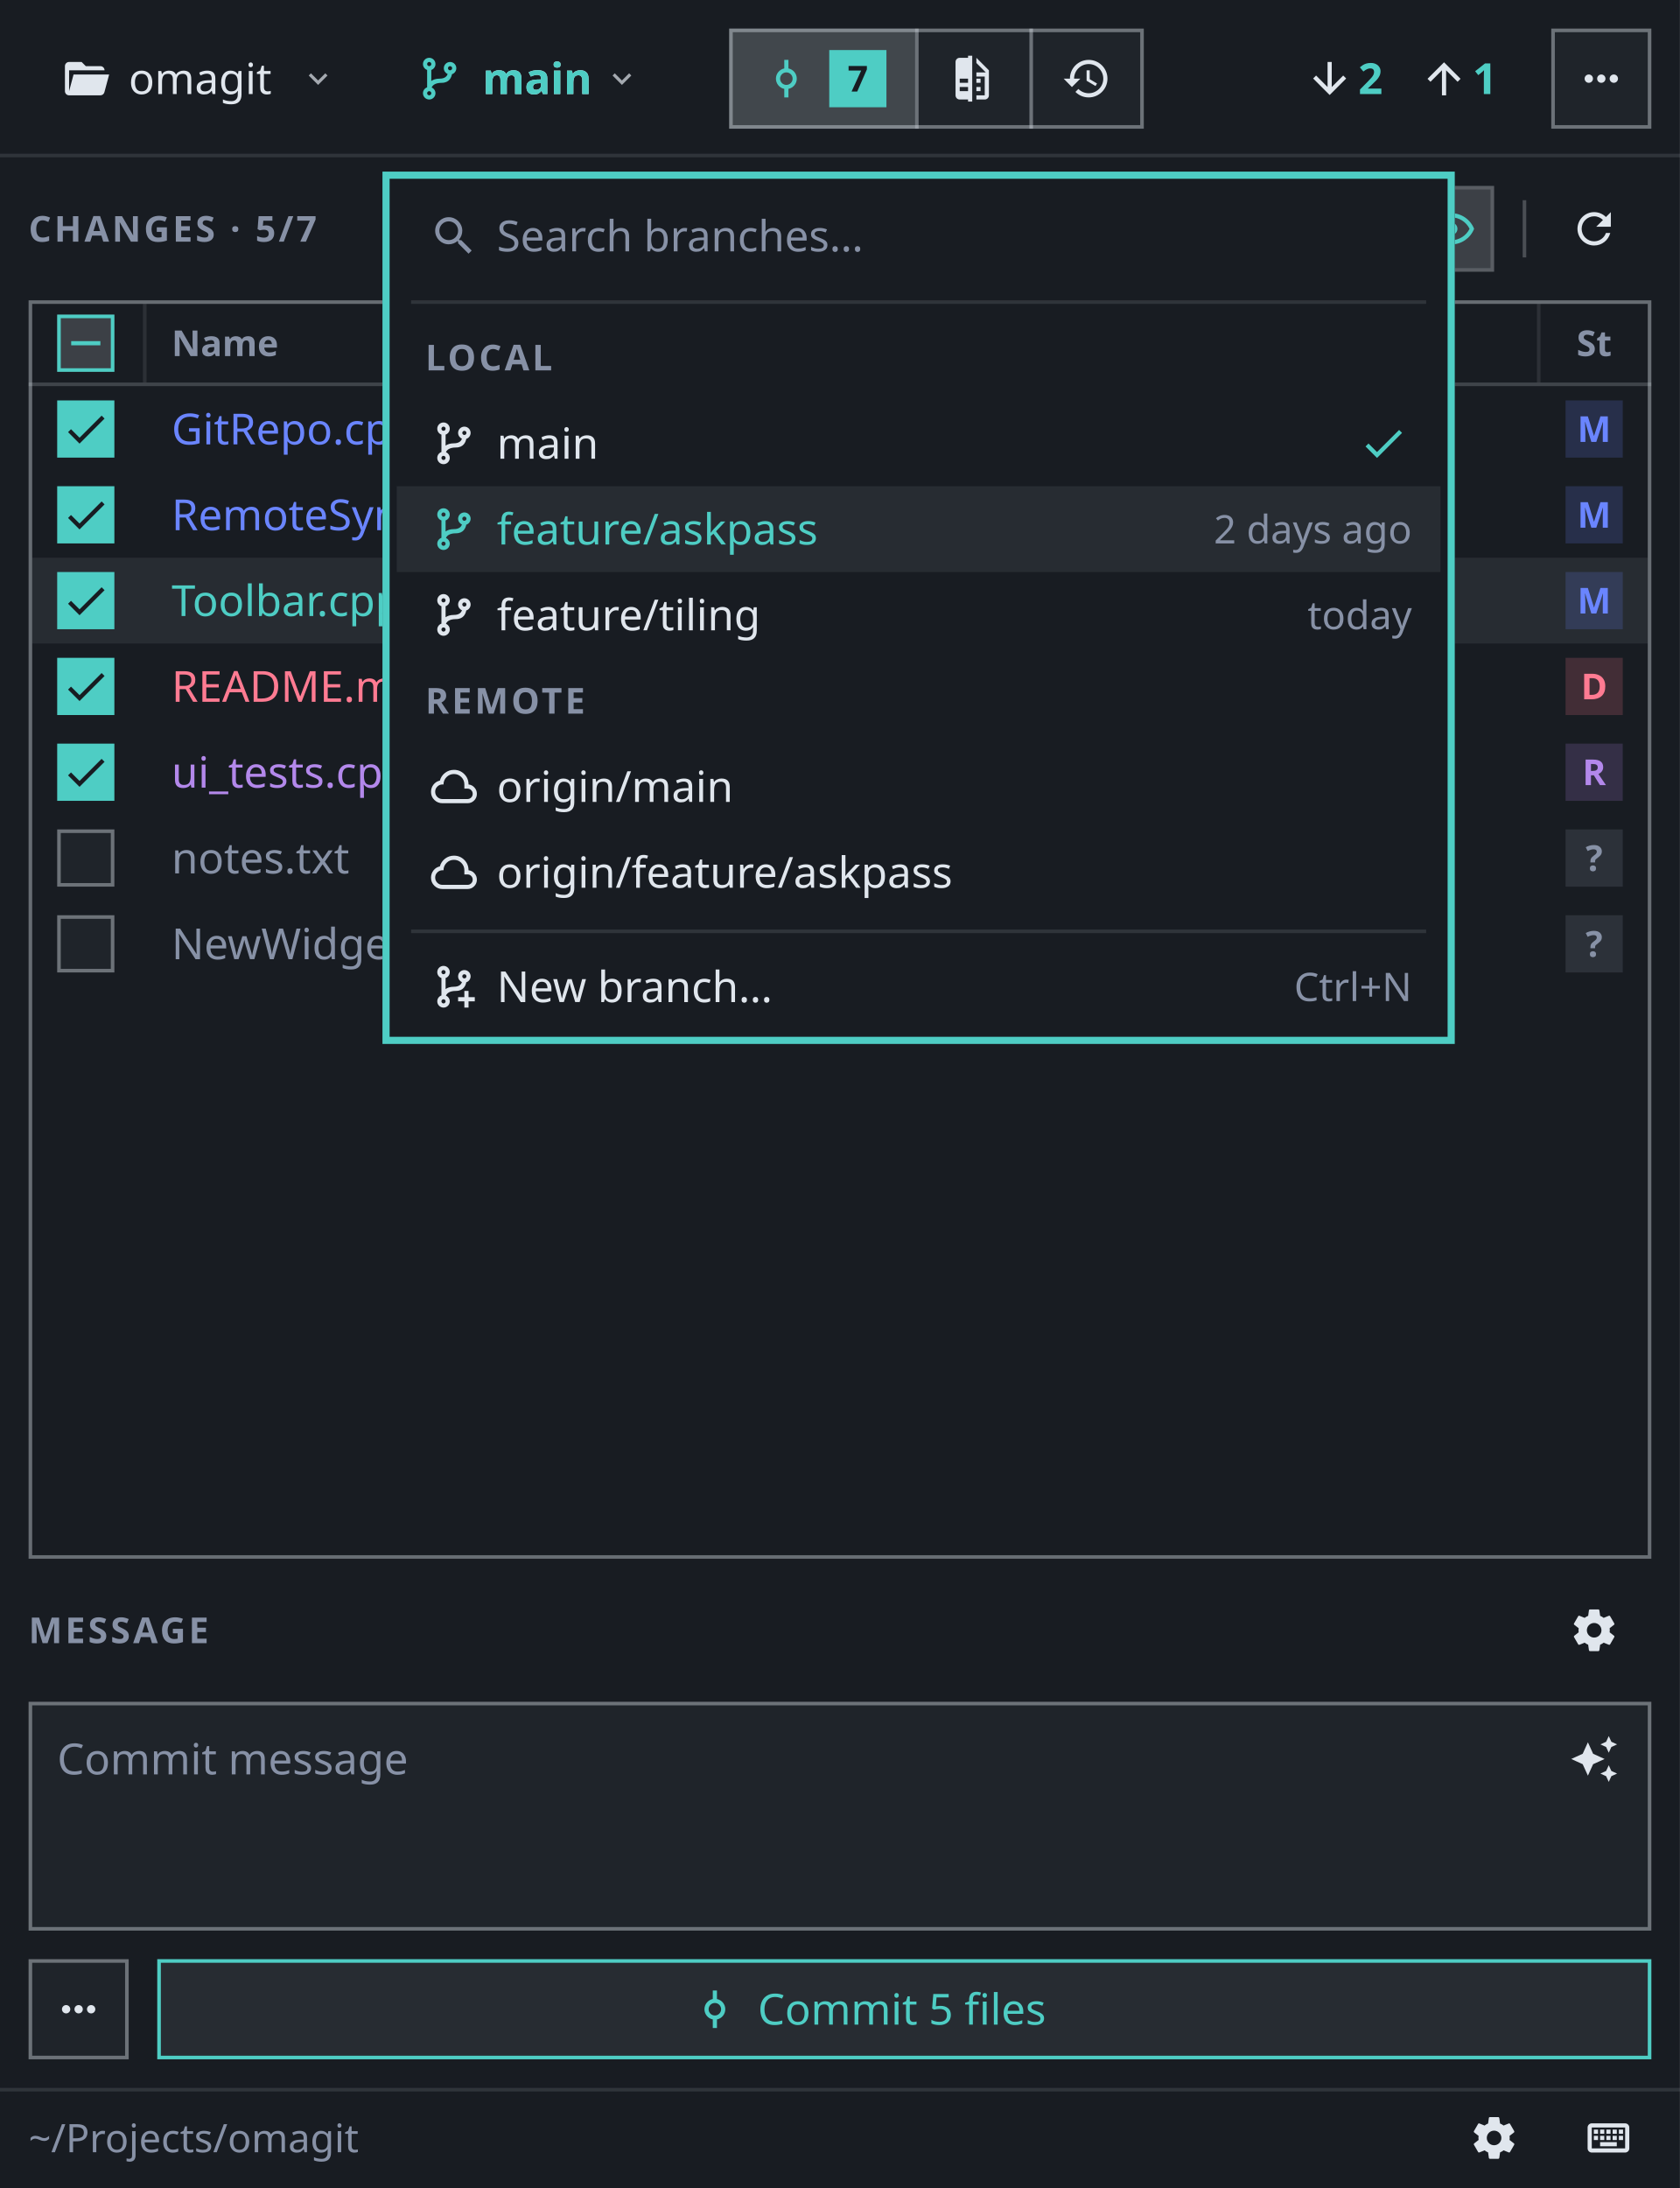
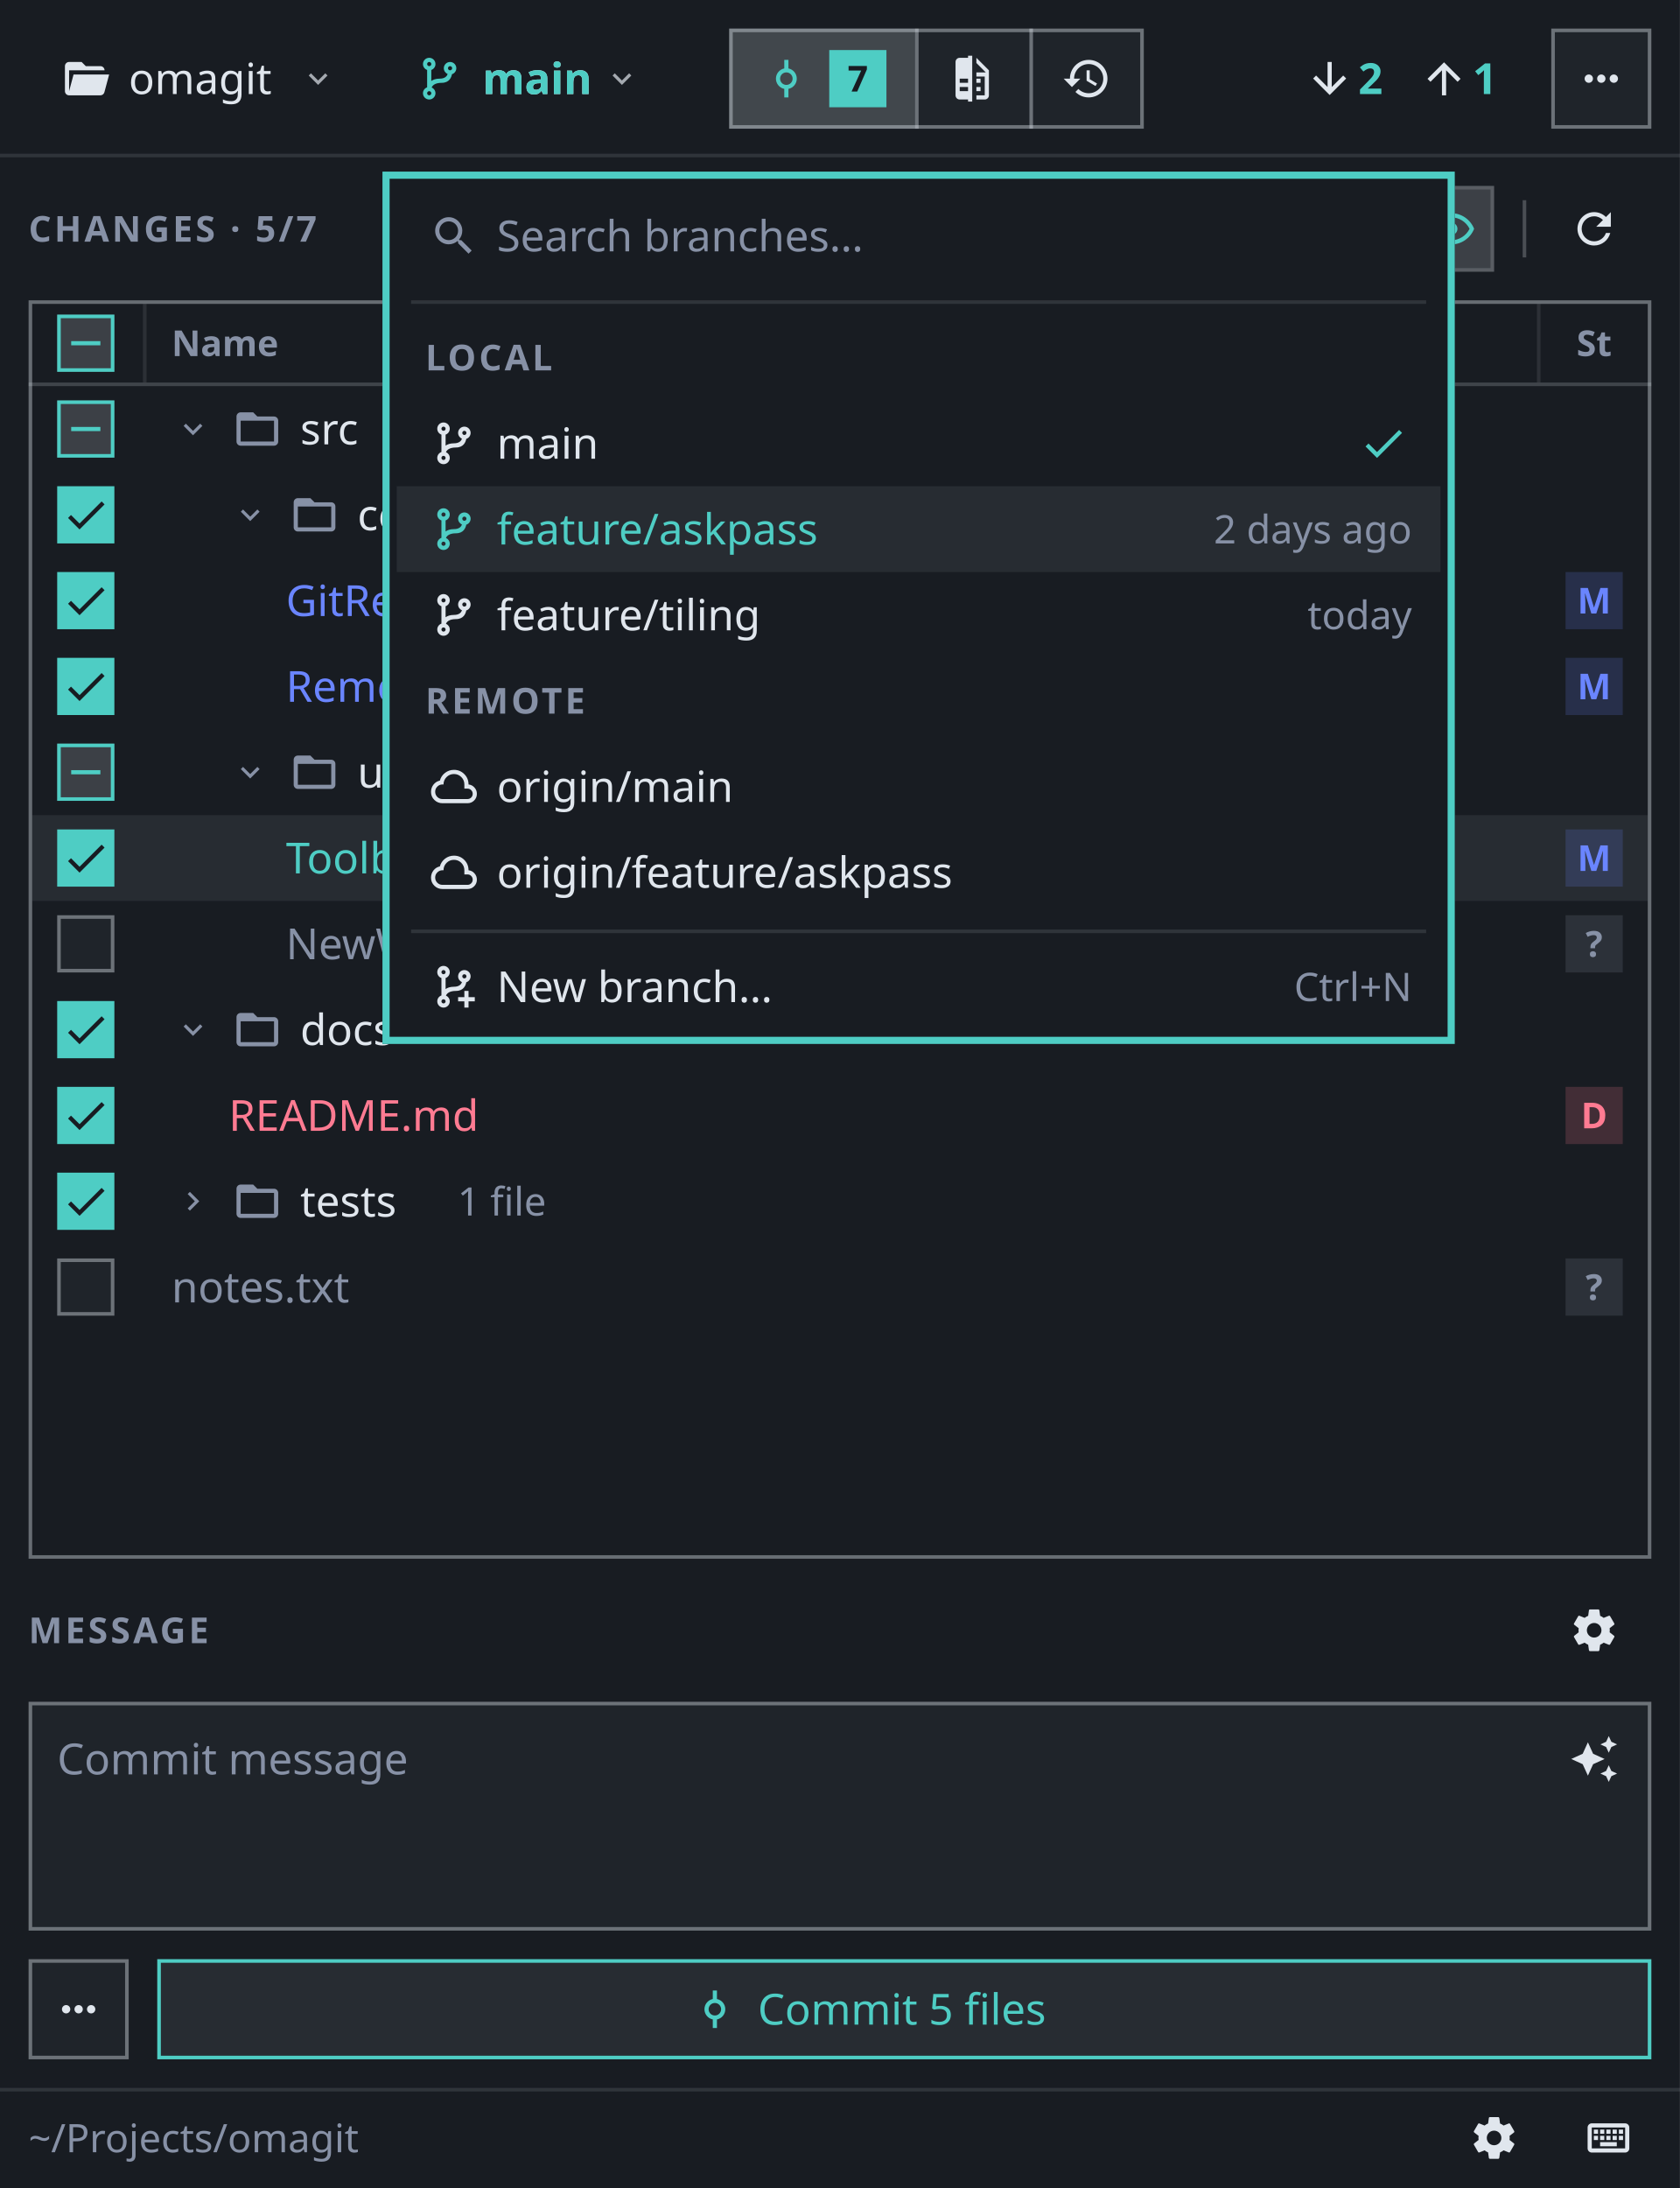
<svg xmlns="http://www.w3.org/2000/svg" id="Eighth · Branch menu" width="470" height="612" viewBox="0 0 470 612">
  <rect x="0" y="0" width="470" height="612" id="window" fill="#181c22" />
  <g id="TopBar">
    <g id="RepoChip">
      <g id="icon/folderOpen" transform="translate(17,15) scale(0.5833)">
        <path d="M19,20H4C2.89,20 2,19.1 2,18V6C2,4.89 2.89,4 4,4H10L12,6H19A2,2 0 0,1 21,8H21L4,8V18L6.14,10H23.21L20.93,18.5C20.7,19.37 19.92,20 19,20Z" fill="#e0e6ed" />
      </g>
      <text x="36" y="26.3" font-family="JetBrains Mono" font-size="12" font-weight="400" fill="#e0e6ed" id="label" xml:space="preserve">omagit</text>
      <g id="icon/chevron" transform="translate(83.75,16.75) scale(0.4375)">
        <path d="M7.41,8.58L12,13.17L16.59,8.58L18,10L12,16L6,10L7.41,8.58Z" fill="#e0e6ed" fill-opacity="0.7" />
      </g>
    </g>
    <g id="BranchChip">
      <g id="icon/branch" transform="translate(116,15) scale(0.5833)">
        <path d="M13,14C9.64,14 8.54,15.35 8.18,16.24C9.25,16.7 10,17.76 10,19A3,3 0 0,1 7,22A3,3 0 0,1 4,19C4,17.69 4.83,16.58 6,16.17V7.83C4.83,7.42 4,6.31 4,5A3,3 0 0,1 7,2A3,3 0 0,1 10,5C10,6.31 9.17,7.42 8,7.83V13.12C8.88,12.47 10.16,12 12,12C14.67,12 15.56,10.66 15.85,9.77C14.77,9.32 14,8.25 14,7A3,3 0 0,1 17,4A3,3 0 0,1 20,7C20,8.34 19.12,9.5 17.91,9.86C17.65,11.29 16.68,14 13,14M7,18A1,1 0 0,0 6,19A1,1 0 0,0 7,20A1,1 0 0,0 8,19A1,1 0 0,0 7,18M7,4A1,1 0 0,0 6,5A1,1 0 0,0 7,6A1,1 0 0,0 8,5A1,1 0 0,0 7,4M17,6A1,1 0 0,0 16,7A1,1 0 0,0 17,8A1,1 0 0,0 18,7A1,1 0 0,0 17,6Z" fill="#4ecdc4" />
      </g>
      <text x="135" y="26.3" font-family="JetBrains Mono" font-size="12" font-weight="700" fill="#e0e6ed" id="label" xml:space="preserve">main</text>
      <g id="icon/chevron" transform="translate(168.75,16.75) scale(0.4375)">
        <path d="M7.41,8.58L12,13.17L16.59,8.58L18,10L12,16L6,10L7.41,8.58Z" fill="#e0e6ed" fill-opacity="0.7" />
      </g>
    </g>
    <g id="BranchChip/label-accent">
      <text x="135" y="26.3" font-family="JetBrains Mono" font-size="12" font-weight="700" fill="#4ecdc4" xml:space="preserve">main</text>
    </g>
    <g id="More">
      <rect x="434" y="8" width="28" height="28" id="fill" fill="#e0e6ed" fill-opacity="0.04" />
      <rect x="434.5" y="8.5" width="27" height="27" id="border" fill="none" stroke="#e0e6ed" stroke-width="1" stroke-opacity="0.4" />
      <g id="icon/dots" transform="translate(441,15) scale(0.5833)">
        <path d="M16,12A2,2 0 0,1 18,10A2,2 0 0,1 20,12A2,2 0 0,1 18,14A2,2 0 0,1 16,12M10,12A2,2 0 0,1 12,10A2,2 0 0,1 14,12A2,2 0 0,1 12,14A2,2 0 0,1 10,12M4,12A2,2 0 0,1 6,10A2,2 0 0,1 8,12A2,2 0 0,1 6,14A2,2 0 0,1 4,12Z" fill="#e0e6ed" />
      </g>
    </g>
    <g id="SyncDropdown">
      <g id="icon/down" transform="translate(365,15) scale(0.5833)">
        <path d="M11,4H13V16L18.5,10.5L19.92,11.92L12,19.84L4.08,11.92L5.5,10.5L11,16V4Z" fill="#e0e6ed" />
      </g>
      <text x="380" y="26.3" font-family="JetBrains Mono" font-size="12" font-weight="700" fill="#4ecdc4" xml:space="preserve">2</text>
      <g id="icon/up" transform="translate(397,15) scale(0.5833)">
        <path d="M13,20H11V8L5.5,13.5L4.08,12.08L12,4.16L19.92,12.08L18.5,13.5L13,8V20Z" fill="#e0e6ed" />
      </g>
      <text x="412" y="26.3" font-family="JetBrains Mono" font-size="12" font-weight="700" fill="#4ecdc4" xml:space="preserve">1</text>
    </g>
    <g id="NavTabs">
      <rect x="204" y="8" width="116" height="28" id="fill" fill="#e0e6ed" fill-opacity="0.04" />
      <g id="Segment/selected commit">
        <rect x="204" y="8" width="52" height="28" fill="#e0e6ed" fill-opacity="0.18" />
        <g id="icon/commit" transform="translate(213,15) scale(0.5833)">
          <path d="M17,12C17,14.42 15.28,16.44 13,16.9V21H11V16.9C8.72,16.44 7,14.42 7,12C7,9.58 8.72,7.56 11,7.1V3H13V7.1C15.28,7.56 17,9.58 17,12M12,9A3,3 0 0,0 9,12A3,3 0 0,0 12,15A3,3 0 0,0 15,12A3,3 0 0,0 12,9Z" fill="#4ecdc4" />
        </g>
        <rect x="232" y="14" width="16" height="16" fill="#4ecdc4" fill-opacity="1" />
        <text x="240" y="25.6" font-family="JetBrains Mono" font-size="10" font-weight="700" fill="#181c22" text-anchor="middle" xml:space="preserve">7</text>
      </g>
      <g id="Segment/normal diff">
        <g id="icon/diff" transform="translate(265,15) scale(0.5833)">
          <path d="M10,18H6V16H10V18M10,14H6V12H10V14M10,1V2H6C4.89,2 4,2.89 4,4V20A2,2 0 0,0 6,22H10V23H12V1H10M20,8V20C20,21.11 19.11,22 18,22H14V20H18V11H14V9H18.5L14,4.5V2L20,8M16,14H14V12H16V14M16,18H14V16H16V18Z" fill="#e0e6ed" />
        </g>
      </g>
      <rect x="256" y="8" width="1" height="28" fill="#e0e6ed" fill-opacity="0.4" />
      <g id="Segment/normal history">
        <g id="icon/history" transform="translate(297,15) scale(0.5833)">
          <path d="M13.5,8H12V13L16.28,15.54L17,14.33L13.5,12.25V8M13,3A9,9 0 0,0 4,12H1L4.96,16.03L9,12H6A7,7 0 0,1 13,5A7,7 0 0,1 20,12A7,7 0 0,1 13,19C11.07,19 9.32,18.21 8.06,16.94L6.64,18.36C8.27,20 10.5,21 13,21A9,9 0 0,0 22,12A9,9 0 0,0 13,3" fill="#e0e6ed" />
        </g>
      </g>
      <rect x="288" y="8" width="1" height="28" fill="#e0e6ed" fill-opacity="0.4" />
      <rect x="204.5" y="8.5" width="115" height="27" id="border" fill="none" stroke="#e0e6ed" stroke-width="1" stroke-opacity="0.4" />
    </g>
    <rect x="0" y="43" width="470" height="1" fill="#e0e6ed" fill-opacity="0.12" />
  </g>
  <g id="Footer">
    <rect x="0" y="584" width="470" height="1" fill="#e0e6ed" fill-opacity="0.12" />
    <text x="8" y="602.0" font-family="JetBrains Mono" font-size="11" font-weight="400" fill="#8791a6" xml:space="preserve">~/Projects/omagit</text>
    <g id="Settings">
      <g id="icon/cog" transform="translate(411,591) scale(0.5833)">
        <path d="M12,15.5A3.5,3.5 0 0,1 8.5,12A3.5,3.5 0 0,1 12,8.5A3.5,3.5 0 0,1 15.5,12A3.5,3.5 0 0,1 12,15.5M19.43,12.97C19.47,12.65 19.5,12.33 19.5,12C19.5,11.67 19.47,11.34 19.43,11L21.54,9.37C21.73,9.22 21.78,8.95 21.66,8.73L19.66,5.27C19.54,5.05 19.27,4.96 19.05,5.05L16.56,6.05C16.04,5.66 15.5,5.32 14.87,5.07L14.5,2.42C14.46,2.18 14.25,2 14,2H10C9.75,2 9.54,2.18 9.5,2.42L9.13,5.07C8.5,5.32 7.96,5.66 7.44,6.05L4.95,5.05C4.73,4.96 4.46,5.05 4.34,5.27L2.34,8.73C2.21,8.95 2.27,9.22 2.46,9.37L4.57,11C4.53,11.34 4.5,11.67 4.5,12C4.5,12.33 4.53,12.65 4.57,12.97L2.46,14.63C2.27,14.78 2.21,15.05 2.34,15.27L4.34,18.73C4.46,18.95 4.73,19.03 4.95,18.95L7.44,17.94C7.96,18.34 8.5,18.68 9.13,18.93L9.5,21.58C9.54,21.82 9.75,22 10,22H14C14.25,22 14.46,21.82 14.5,21.58L14.87,18.93C15.5,18.67 16.04,18.34 16.56,17.94L19.05,18.95C19.27,19.03 19.54,18.95 19.66,18.73L21.66,15.27C21.78,15.05 21.73,14.78 21.54,14.63L19.43,12.97Z" fill="#e0e6ed" />
      </g>
    </g>
    <g id="Keybindings">
      <g id="icon/keyboard" transform="translate(443,591) scale(0.5833)">
        <path d="M4,5A2,2 0 0,0 2,7V17A2,2 0 0,0 4,19H20A2,2 0 0,0 22,17V7A2,2 0 0,0 20,5H4M4,7H20V17H4V7M5,8V10H7V8H5M8,8V10H10V8H8M11,8V10H13V8H11M14,8V10H16V8H14M17,8V10H19V8H17M5,11V13H7V11H5M8,11V13H10V11H8M11,11V13H13V11H11M14,11V13H16V11H14M17,11V13H19V11H17M8,14V16H16V14H8Z" fill="#e0e6ed" />
      </g>
    </g>
  </g>
  <g id="CommitPage">
    <text x="8" y="67.6" font-family="JetBrains Mono" font-size="10" font-weight="700" fill="#8791a6" id="Section/Changes" letter-spacing="0.8" xml:space="preserve">CHANGES · 5/7</text>
    <g id="Refresh">
      <g id="icon/refresh" transform="translate(439,57) scale(0.5833)">
        <path d="M17.65,6.35C16.2,4.9 14.21,4 12,4A8,8 0 0,0 4,12A8,8 0 0,0 12,20C15.73,20 18.84,17.45 19.73,14H17.65C16.83,16.33 14.61,18 12,18A6,6 0 0,1 6,12A6,6 0 0,1 12,6C13.66,6 15.14,6.69 16.22,7.78L13,11H20V4L17.65,6.35Z" fill="#e0e6ed" />
      </g>
    </g>
    <rect x="426" y="56" width="1" height="16" fill="#e0e6ed" fill-opacity="0.25" />
    <g id="ShowUnversioned">
      <rect x="394" y="52" width="24" height="24" id="fill" fill="#e0e6ed" fill-opacity="0.18" />
      <rect x="394.5" y="52.5" width="23" height="23" id="border" fill="none" stroke="#e0e6ed" stroke-width="1" stroke-opacity="0.18" />
      <g id="icon/eye" transform="translate(399,57) scale(0.5833)">
        <path d="M12,9A3,3 0 0,1 15,12A3,3 0 0,1 12,15A3,3 0 0,1 9,12A3,3 0 0,1 12,9M12,4.5C17,4.5 21.27,7.61 23,12C21.27,16.39 17,19.5 12,19.5C7,19.5 2.73,16.39 1,12C2.73,7.61 7,4.5 12,4.5M3.18,12C4.83,15.36 8.24,17.5 12,17.5C15.76,17.5 19.17,15.36 20.82,12C19.17,8.64 15.76,6.5 12,6.5C8.24,6.5 4.83,8.64 3.18,12Z" fill="#4ecdc4" />
      </g>
    </g>
    <rect x="386" y="56" width="1" height="16" fill="#e0e6ed" fill-opacity="0.25" />
-     <g id="FilesView/compact">
+     <g id="FilesView/tree">
      <rect x="298" y="52" width="24" height="24" id="fill" fill="#e0e6ed" fill-opacity="0.18" />
      <rect x="298.5" y="52.5" width="23" height="23" id="border" fill="none" stroke="#e0e6ed" stroke-width="1" stroke-opacity="0.18" />
-       <g id="icon/list" transform="translate(303,57) scale(0.5833)">
-         <path d="M7,5H21V7H7V5M7,13V11H21V13H7M4,4.5A1.5,1.5 0 0,1 5.5,6A1.5,1.5 0 0,1 4,7.5A1.5,1.5 0 0,1 2.5,6A1.5,1.5 0 0,1 4,4.5M4,10.5A1.5,1.5 0 0,1 5.5,12A1.5,1.5 0 0,1 4,13.5A1.5,1.5 0 0,1 2.5,12A1.5,1.5 0 0,1 4,10.5M7,19V17H21V19H7M4,16.5A1.5,1.5 0 0,1 5.5,18A1.5,1.5 0 0,1 4,19.5A1.5,1.5 0 0,1 2.5,18A1.5,1.5 0 0,1 4,16.5Z" fill="#4ecdc4" />
-       </g>
-     </g>
-     <g id="FilesView/tree">
-       <g id="icon/tree" transform="translate(331,57) scale(0.5833)">
-         <path d="M3,3H9V7H3V3M15,10H21V14H15V10M15,17H21V21H15V17M13,13H7V18H13V20H7L5,20V9H7V11H13V13Z" fill="#e0e6ed" />
+       <g id="icon/tree" transform="translate(303,57) scale(0.5833)">
+         <path d="M3,3H9V7H3V3M15,10H21V14H15V10M15,17H21V21H15V17M13,13H7V18H13V20H7L5,20V9H7V11H13V13Z" fill="#4ecdc4" />
+       </g>
+     </g>
+     <g id="FilesView/compact">
+       <g id="icon/list" transform="translate(331,57) scale(0.5833)">
+         <path d="M7,5H21V7H7V5M7,13V11H21V13H7M4,4.5A1.5,1.5 0 0,1 5.5,6A1.5,1.5 0 0,1 4,7.5A1.5,1.5 0 0,1 2.5,6A1.5,1.5 0 0,1 4,4.5M4,10.5A1.5,1.5 0 0,1 5.5,12A1.5,1.5 0 0,1 4,13.5A1.5,1.5 0 0,1 2.5,12A1.5,1.5 0 0,1 4,10.5M7,19V17H21V19H7M4,16.5A1.5,1.5 0 0,1 5.5,18A1.5,1.5 0 0,1 4,19.5A1.5,1.5 0 0,1 2.5,18A1.5,1.5 0 0,1 4,16.5Z" fill="#e0e6ed" />
      </g>
    </g>
    <g id="FilesView/table">
      <g id="icon/table" transform="translate(359,57) scale(0.5833)">
        <path d="M5,4H19A2,2 0 0,1 21,6V18A2,2 0 0,1 19,20H5A2,2 0 0,1 3,18V6A2,2 0 0,1 5,4M5,8V12H11V8H5M13,8V12H19V8H13M5,14V18H11V14H5M13,14V18H19V14H13Z" fill="#e0e6ed" />
      </g>
    </g>
-     <g id="ChangesTable">
+     <g id="ChangesTree">
      <rect x="8.5" y="84.5" width="453" height="351" fill="none" stroke="#e0e6ed" stroke-width="1" stroke-opacity="0.4" />
      <rect x="8" y="107" width="454" height="1" fill="#e0e6ed" fill-opacity="0.2" />
      <g id="CheckAll">
        <rect x="16" y="88" width="16" height="16" fill="#e0e6ed" fill-opacity="0.18" />
        <rect x="16.5" y="88.5" width="15" height="15" fill="none" stroke="#4ecdc4" stroke-width="1" stroke-opacity="1" />
        <g id="icon/minus" transform="translate(17,89) scale(0.5833)">
          <path d="M19,13H5V11H19V13Z" fill="#4ecdc4" />
        </g>
      </g>
      <rect x="40" y="85" width="1" height="22" fill="#e0e6ed" fill-opacity="0.1" />
      <text x="48" y="99.6" font-family="JetBrains Mono" font-size="10" font-weight="700" fill="#8791a6" text-anchor="start" xml:space="preserve">Name</text>
      <rect x="430" y="85" width="1" height="22" fill="#e0e6ed" fill-opacity="0.1" />
      <text x="446" y="99.6" font-family="JetBrains Mono" font-size="10" font-weight="700" fill="#8791a6" text-anchor="middle" xml:space="preserve">St</text>
-       <g id="Row/normal GitRepo.cpp">
-         <g id="Checkbox/checked">
-           <rect x="16" y="112" width="16" height="16" fill="#4ecdc4" />
-           <g id="icon/check" transform="translate(17,113) scale(0.5833)">
-             <path d="M21,7L9,19L3.5,13.5L4.91,12.09L9,16.17L19.59,5.59L21,7Z" fill="#181c22" />
-           </g>
-         </g>
-         <text x="48" y="124.3" font-family="JetBrains Mono" font-size="12" font-weight="400" fill="#6a85ff" xml:space="preserve">GitRepo.cpp</text>
-         <text x="135" y="124.0" font-family="JetBrains Mono" font-size="11" font-weight="400" fill="#8791a6" xml:space="preserve">src/core/</text>
-         <g id="StatusPill/M">
-           <rect x="438" y="112" width="16" height="16" fill="#6a85ff" fill-opacity="0.18" />
-           <text x="446" y="123.6" font-family="JetBrains Mono" font-size="10" font-weight="700" fill="#6a85ff" text-anchor="middle" xml:space="preserve">M</text>
-         </g>
-       </g>
-       <g id="Row/normal RemoteSync.cpp">
+       <g id="DirRow/open src">
+         <g id="Checkbox/partial">
+           <rect x="16" y="112" width="16" height="16" fill="#e0e6ed" fill-opacity="0.18" />
+           <rect x="16.5" y="112.5" width="15" height="15" fill="none" stroke="#4ecdc4" stroke-width="1" stroke-opacity="1" />
+           <g id="icon/minus" transform="translate(17,113) scale(0.5833)">
+             <path d="M19,13H5V11H19V13Z" fill="#4ecdc4" />
+           </g>
+         </g>
+         <g id="icon/chevron" transform="translate(48.75,114.75) scale(0.4375)">
+           <path d="M7.41,8.58L12,13.17L16.59,8.58L18,10L12,16L6,10L7.41,8.58Z" fill="#8791a6" />
+         </g>
+         <g id="icon/folderOutline" transform="translate(65,113) scale(0.5833)">
+           <path d="M20,18H4V8H20M20,6H12L10,4H4C2.89,4 2,4.89 2,6V18A2,2 0 0,0 4,20H20A2,2 0 0,0 22,18V8C22,6.89 21.1,6 20,6Z" fill="#8791a6" />
+         </g>
+         <text x="84" y="124.3" font-family="JetBrains Mono" font-size="12" font-weight="400" fill="#e0e6ed" xml:space="preserve">src</text>
+       </g>
+       <g id="DirRow/open core">
        <g id="Checkbox/checked">
          <rect x="16" y="136" width="16" height="16" fill="#4ecdc4" />
          <g id="icon/check" transform="translate(17,137) scale(0.5833)">
            <path d="M21,7L9,19L3.5,13.5L4.91,12.09L9,16.17L19.59,5.59L21,7Z" fill="#181c22" />
          </g>
        </g>
-         <text x="48" y="148.3" font-family="JetBrains Mono" font-size="12" font-weight="400" fill="#6a85ff" xml:space="preserve">RemoteSync.cpp</text>
-         <text x="157" y="148.0" font-family="JetBrains Mono" font-size="11" font-weight="400" fill="#8791a6" xml:space="preserve">src/core/</text>
-         <g id="StatusPill/M">
-           <rect x="438" y="136" width="16" height="16" fill="#6a85ff" fill-opacity="0.18" />
-           <text x="446" y="147.6" font-family="JetBrains Mono" font-size="10" font-weight="700" fill="#6a85ff" text-anchor="middle" xml:space="preserve">M</text>
-         </g>
-       </g>
-       <g id="Row/selected Toolbar.cpp">
-         <rect x="9" y="156" width="452" height="24" fill="#e0e6ed" fill-opacity="0.08" />
+         <g id="icon/chevron" transform="translate(64.75,138.75) scale(0.4375)">
+           <path d="M7.41,8.58L12,13.17L16.59,8.58L18,10L12,16L6,10L7.41,8.58Z" fill="#8791a6" />
+         </g>
+         <g id="icon/folderOutline" transform="translate(81,137) scale(0.5833)">
+           <path d="M20,18H4V8H20M20,6H12L10,4H4C2.89,4 2,4.89 2,6V18A2,2 0 0,0 4,20H20A2,2 0 0,0 22,18V8C22,6.89 21.1,6 20,6Z" fill="#8791a6" />
+         </g>
+         <text x="100" y="148.3" font-family="JetBrains Mono" font-size="12" font-weight="400" fill="#e0e6ed" xml:space="preserve">core</text>
+       </g>
+       <g id="Row/normal GitRepo.cpp">
        <g id="Checkbox/checked">
          <rect x="16" y="160" width="16" height="16" fill="#4ecdc4" />
          <g id="icon/check" transform="translate(17,161) scale(0.5833)">
            <path d="M21,7L9,19L3.5,13.5L4.91,12.09L9,16.17L19.59,5.59L21,7Z" fill="#181c22" />
          </g>
        </g>
-         <text x="48" y="172.3" font-family="JetBrains Mono" font-size="12" font-weight="400" fill="#4ecdc4" xml:space="preserve">Toolbar.cpp</text>
-         <text x="135" y="172.0" font-family="JetBrains Mono" font-size="11" font-weight="400" fill="#8791a6" xml:space="preserve">src/ui/</text>
+         <text x="80" y="172.3" font-family="JetBrains Mono" font-size="12" font-weight="400" fill="#6a85ff" xml:space="preserve">GitRepo.cpp</text>
        <g id="StatusPill/M">
          <rect x="438" y="160" width="16" height="16" fill="#6a85ff" fill-opacity="0.18" />
          <text x="446" y="171.6" font-family="JetBrains Mono" font-size="10" font-weight="700" fill="#6a85ff" text-anchor="middle" xml:space="preserve">M</text>
        </g>
      </g>
-       <g id="Row/normal README.md">
+       <g id="Row/normal RemoteSync.cpp">
        <g id="Checkbox/checked">
          <rect x="16" y="184" width="16" height="16" fill="#4ecdc4" />
          <g id="icon/check" transform="translate(17,185) scale(0.5833)">
            <path d="M21,7L9,19L3.5,13.5L4.91,12.09L9,16.17L19.59,5.59L21,7Z" fill="#181c22" />
          </g>
        </g>
-         <text x="48" y="196.3" font-family="JetBrains Mono" font-size="12" font-weight="400" fill="#ff7b92" xml:space="preserve">README.md</text>
-         <text x="121" y="196.0" font-family="JetBrains Mono" font-size="11" font-weight="400" fill="#8791a6" xml:space="preserve">docs/</text>
-         <g id="StatusPill/D">
-           <rect x="438" y="184" width="16" height="16" fill="#ff7b92" fill-opacity="0.18" />
-           <text x="446" y="195.6" font-family="JetBrains Mono" font-size="10" font-weight="700" fill="#ff7b92" text-anchor="middle" xml:space="preserve">D</text>
-         </g>
-       </g>
-       <g id="Row/normal ui_tests.cpp">
-         <g id="Checkbox/checked">
-           <rect x="16" y="208" width="16" height="16" fill="#4ecdc4" />
-           <g id="icon/check" transform="translate(17,209) scale(0.5833)">
-             <path d="M21,7L9,19L3.5,13.5L4.91,12.09L9,16.17L19.59,5.59L21,7Z" fill="#181c22" />
-           </g>
-         </g>
-         <text x="48" y="220.3" font-family="JetBrains Mono" font-size="12" font-weight="400" fill="#b388eb" xml:space="preserve">ui_tests.cpp</text>
-         <text x="142" y="220.0" font-family="JetBrains Mono" font-size="11" font-weight="400" fill="#8791a6" xml:space="preserve">tests/</text>
-         <g id="StatusPill/R">
-           <rect x="438" y="208" width="16" height="16" fill="#b388eb" fill-opacity="0.18" />
-           <text x="446" y="219.6" font-family="JetBrains Mono" font-size="10" font-weight="700" fill="#b388eb" text-anchor="middle" xml:space="preserve">R</text>
-         </g>
-       </g>
-       <g id="Row/normal notes.txt">
-         <g id="Checkbox/off">
-           <rect x="16" y="232" width="16" height="16" fill="#e0e6ed" fill-opacity="0.04" />
-           <rect x="16.5" y="232.5" width="15" height="15" fill="none" stroke="#e0e6ed" stroke-width="1" stroke-opacity="0.4" />
-         </g>
-         <text x="48" y="244.3" font-family="JetBrains Mono" font-size="12" font-weight="400" fill="#8791a6" xml:space="preserve">notes.txt</text>
-         <g id="StatusPill/?">
-           <rect x="438" y="232" width="16" height="16" fill="#8791a6" fill-opacity="0.18" />
-           <text x="446" y="243.6" font-family="JetBrains Mono" font-size="10" font-weight="700" fill="#8791a6" text-anchor="middle" xml:space="preserve">?</text>
+         <text x="80" y="196.3" font-family="JetBrains Mono" font-size="12" font-weight="400" fill="#6a85ff" xml:space="preserve">RemoteSync.cpp</text>
+         <g id="StatusPill/M">
+           <rect x="438" y="184" width="16" height="16" fill="#6a85ff" fill-opacity="0.18" />
+           <text x="446" y="195.6" font-family="JetBrains Mono" font-size="10" font-weight="700" fill="#6a85ff" text-anchor="middle" xml:space="preserve">M</text>
+         </g>
+       </g>
+       <g id="DirRow/open ui">
+         <g id="Checkbox/partial">
+           <rect x="16" y="208" width="16" height="16" fill="#e0e6ed" fill-opacity="0.18" />
+           <rect x="16.5" y="208.5" width="15" height="15" fill="none" stroke="#4ecdc4" stroke-width="1" stroke-opacity="1" />
+           <g id="icon/minus" transform="translate(17,209) scale(0.5833)">
+             <path d="M19,13H5V11H19V13Z" fill="#4ecdc4" />
+           </g>
+         </g>
+         <g id="icon/chevron" transform="translate(64.75,210.75) scale(0.4375)">
+           <path d="M7.41,8.58L12,13.17L16.59,8.58L18,10L12,16L6,10L7.41,8.58Z" fill="#8791a6" />
+         </g>
+         <g id="icon/folderOutline" transform="translate(81,209) scale(0.5833)">
+           <path d="M20,18H4V8H20M20,6H12L10,4H4C2.89,4 2,4.89 2,6V18A2,2 0 0,0 4,20H20A2,2 0 0,0 22,18V8C22,6.89 21.1,6 20,6Z" fill="#8791a6" />
+         </g>
+         <text x="100" y="220.3" font-family="JetBrains Mono" font-size="12" font-weight="400" fill="#e0e6ed" xml:space="preserve">ui</text>
+       </g>
+       <g id="Row/selected Toolbar.cpp">
+         <rect x="9" y="228" width="452" height="24" fill="#e0e6ed" fill-opacity="0.08" />
+         <g id="Checkbox/checked">
+           <rect x="16" y="232" width="16" height="16" fill="#4ecdc4" />
+           <g id="icon/check" transform="translate(17,233) scale(0.5833)">
+             <path d="M21,7L9,19L3.5,13.5L4.91,12.09L9,16.17L19.59,5.59L21,7Z" fill="#181c22" />
+           </g>
+         </g>
+         <text x="80" y="244.3" font-family="JetBrains Mono" font-size="12" font-weight="400" fill="#4ecdc4" xml:space="preserve">Toolbar.cpp</text>
+         <g id="StatusPill/M">
+           <rect x="438" y="232" width="16" height="16" fill="#6a85ff" fill-opacity="0.18" />
+           <text x="446" y="243.6" font-family="JetBrains Mono" font-size="10" font-weight="700" fill="#6a85ff" text-anchor="middle" xml:space="preserve">M</text>
        </g>
      </g>
      <g id="Row/normal NewWidget.cpp">
        <g id="Checkbox/off">
          <rect x="16" y="256" width="16" height="16" fill="#e0e6ed" fill-opacity="0.04" />
          <rect x="16.5" y="256.5" width="15" height="15" fill="none" stroke="#e0e6ed" stroke-width="1" stroke-opacity="0.4" />
        </g>
-         <text x="48" y="268.3" font-family="JetBrains Mono" font-size="12" font-weight="400" fill="#8791a6" xml:space="preserve">NewWidget.cpp</text>
-         <text x="150" y="268.0" font-family="JetBrains Mono" font-size="11" font-weight="400" fill="#8791a6" xml:space="preserve">src/ui/</text>
+         <text x="80" y="268.3" font-family="JetBrains Mono" font-size="12" font-weight="400" fill="#8791a6" xml:space="preserve">NewWidget.cpp</text>
        <g id="StatusPill/?">
          <rect x="438" y="256" width="16" height="16" fill="#8791a6" fill-opacity="0.18" />
          <text x="446" y="267.6" font-family="JetBrains Mono" font-size="10" font-weight="700" fill="#8791a6" text-anchor="middle" xml:space="preserve">?</text>
+         </g>
+       </g>
+       <g id="DirRow/open docs">
+         <g id="Checkbox/checked">
+           <rect x="16" y="280" width="16" height="16" fill="#4ecdc4" />
+           <g id="icon/check" transform="translate(17,281) scale(0.5833)">
+             <path d="M21,7L9,19L3.5,13.5L4.91,12.09L9,16.17L19.59,5.59L21,7Z" fill="#181c22" />
+           </g>
+         </g>
+         <g id="icon/chevron" transform="translate(48.75,282.75) scale(0.4375)">
+           <path d="M7.41,8.58L12,13.17L16.59,8.58L18,10L12,16L6,10L7.41,8.58Z" fill="#8791a6" />
+         </g>
+         <g id="icon/folderOutline" transform="translate(65,281) scale(0.5833)">
+           <path d="M20,18H4V8H20M20,6H12L10,4H4C2.89,4 2,4.89 2,6V18A2,2 0 0,0 4,20H20A2,2 0 0,0 22,18V8C22,6.89 21.1,6 20,6Z" fill="#8791a6" />
+         </g>
+         <text x="84" y="292.3" font-family="JetBrains Mono" font-size="12" font-weight="400" fill="#e0e6ed" xml:space="preserve">docs</text>
+       </g>
+       <g id="Row/normal README.md">
+         <g id="Checkbox/checked">
+           <rect x="16" y="304" width="16" height="16" fill="#4ecdc4" />
+           <g id="icon/check" transform="translate(17,305) scale(0.5833)">
+             <path d="M21,7L9,19L3.5,13.5L4.91,12.09L9,16.17L19.59,5.59L21,7Z" fill="#181c22" />
+           </g>
+         </g>
+         <text x="64" y="316.3" font-family="JetBrains Mono" font-size="12" font-weight="400" fill="#ff7b92" xml:space="preserve">README.md</text>
+         <g id="StatusPill/D">
+           <rect x="438" y="304" width="16" height="16" fill="#ff7b92" fill-opacity="0.18" />
+           <text x="446" y="315.6" font-family="JetBrains Mono" font-size="10" font-weight="700" fill="#ff7b92" text-anchor="middle" xml:space="preserve">D</text>
+         </g>
+       </g>
+       <g id="DirRow/collapsed tests">
+         <g id="Checkbox/checked">
+           <rect x="16" y="328" width="16" height="16" fill="#4ecdc4" />
+           <g id="icon/check" transform="translate(17,329) scale(0.5833)">
+             <path d="M21,7L9,19L3.5,13.5L4.91,12.09L9,16.17L19.59,5.59L21,7Z" fill="#181c22" />
+           </g>
+         </g>
+         <g id="icon/chevronR" transform="translate(48.75,330.75) scale(0.4375)">
+           <path d="M8.59,16.58L13.17,12L8.59,7.41L10,6L16,12L10,18L8.59,16.58Z" fill="#8791a6" />
+         </g>
+         <g id="icon/folderOutline" transform="translate(65,329) scale(0.5833)">
+           <path d="M20,18H4V8H20M20,6H12L10,4H4C2.89,4 2,4.89 2,6V18A2,2 0 0,0 4,20H20A2,2 0 0,0 22,18V8C22,6.89 21.1,6 20,6Z" fill="#8791a6" />
+         </g>
+         <text x="84" y="340.3" font-family="JetBrains Mono" font-size="12" font-weight="400" fill="#e0e6ed" xml:space="preserve">tests</text>
+         <text x="128" y="340.0" font-family="JetBrains Mono" font-size="11" font-weight="400" fill="#8791a6" xml:space="preserve">1 file</text>
+       </g>
+       <g id="Row/normal notes.txt">
+         <g id="Checkbox/off">
+           <rect x="16" y="352" width="16" height="16" fill="#e0e6ed" fill-opacity="0.04" />
+           <rect x="16.5" y="352.5" width="15" height="15" fill="none" stroke="#e0e6ed" stroke-width="1" stroke-opacity="0.4" />
+         </g>
+         <text x="48" y="364.3" font-family="JetBrains Mono" font-size="12" font-weight="400" fill="#8791a6" xml:space="preserve">notes.txt</text>
+         <g id="StatusPill/?">
+           <rect x="438" y="352" width="16" height="16" fill="#8791a6" fill-opacity="0.18" />
+           <text x="446" y="363.6" font-family="JetBrains Mono" font-size="10" font-weight="700" fill="#8791a6" text-anchor="middle" xml:space="preserve">?</text>
        </g>
      </g>
    </g>
    <text x="8" y="459.6" font-family="JetBrains Mono" font-size="10" font-weight="700" fill="#8791a6" id="Section/Message" letter-spacing="0.8" xml:space="preserve">MESSAGE</text>
    <g id="AgentSettings">
      <g id="icon/cog" transform="translate(439,449) scale(0.5833)">
        <path d="M12,15.5A3.5,3.5 0 0,1 8.5,12A3.5,3.5 0 0,1 12,8.5A3.5,3.5 0 0,1 15.5,12A3.5,3.5 0 0,1 12,15.5M19.43,12.97C19.47,12.65 19.5,12.33 19.5,12C19.5,11.67 19.47,11.34 19.43,11L21.54,9.37C21.73,9.22 21.78,8.95 21.66,8.73L19.66,5.27C19.54,5.05 19.27,4.96 19.05,5.05L16.56,6.05C16.04,5.66 15.5,5.32 14.87,5.07L14.5,2.42C14.46,2.18 14.25,2 14,2H10C9.75,2 9.54,2.18 9.5,2.42L9.13,5.07C8.5,5.32 7.96,5.66 7.44,6.05L4.95,5.05C4.73,4.96 4.46,5.05 4.34,5.27L2.34,8.73C2.21,8.95 2.27,9.22 2.46,9.37L4.57,11C4.53,11.34 4.5,11.67 4.5,12C4.5,12.33 4.53,12.65 4.57,12.97L2.46,14.63C2.27,14.78 2.21,15.05 2.34,15.27L4.34,18.73C4.46,18.95 4.73,19.03 4.95,18.95L7.44,17.94C7.96,18.34 8.5,18.68 9.13,18.93L9.5,21.58C9.54,21.82 9.75,22 10,22H14C14.25,22 14.46,21.82 14.5,21.58L14.87,18.93C15.5,18.67 16.04,18.34 16.56,17.94L19.05,18.95C19.27,19.03 19.54,18.95 19.66,18.73L21.66,15.27C21.78,15.05 21.73,14.78 21.54,14.63L19.43,12.97Z" fill="#e0e6ed" />
      </g>
    </g>
    <g id="MessageBox">
      <rect x="8" y="476" width="454" height="64" fill="#e0e6ed" fill-opacity="0.04" />
      <rect x="8.5" y="476.5" width="453" height="63" fill="none" stroke="#e0e6ed" stroke-width="1" stroke-opacity="0.4" />
      <text x="16" y="496.3" font-family="JetBrains Mono" font-size="12" font-weight="400" fill="#8791a6" xml:space="preserve">Commit message</text>
      <g id="Generate">
        <g id="icon/sparkle" transform="translate(439,485) scale(0.5833)">
          <path d="M19,1L17.74,3.75L15,5L17.74,6.26L19,9L20.25,6.26L23,5L20.25,3.75M9,4L6.5,9.5L1,12L6.5,14.5L9,20L11.5,14.5L17,12L11.5,9.5M19,15L17.74,17.74L15,19L17.74,20.25L19,23L20.25,20.25L23,19L20.25,17.74" fill="#e0e6ed" />
        </g>
      </g>
    </g>
    <g id="ActionBar">
      <g id="Options">
        <rect x="8" y="548" width="28" height="28" id="fill" fill="#e0e6ed" fill-opacity="0.04" />
        <rect x="8.5" y="548.5" width="27" height="27" id="border" fill="none" stroke="#e0e6ed" stroke-width="1" stroke-opacity="0.4" />
        <g id="icon/dots" transform="translate(15,555) scale(0.5833)">
          <path d="M16,12A2,2 0 0,1 18,10A2,2 0 0,1 20,12A2,2 0 0,1 18,14A2,2 0 0,1 16,12M10,12A2,2 0 0,1 12,10A2,2 0 0,1 14,12A2,2 0 0,1 12,14A2,2 0 0,1 10,12M4,12A2,2 0 0,1 6,10A2,2 0 0,1 8,12A2,2 0 0,1 6,14A2,2 0 0,1 4,12Z" fill="#e0e6ed" />
        </g>
      </g>
      <g id="Commit">
        <rect x="44" y="548" width="418" height="28" id="fill" fill="#e0e6ed" fill-opacity="0.08" />
        <rect x="44.5" y="548.5" width="417" height="27" id="border" fill="none" stroke="#4ecdc4" stroke-width="1" stroke-opacity="1" />
        <g id="icon/commit" transform="translate(193,555) scale(0.5833)">
          <path d="M17,12C17,14.42 15.28,16.44 13,16.9V21H11V16.9C8.72,16.44 7,14.42 7,12C7,9.58 8.72,7.56 11,7.1V3H13V7.1C15.28,7.56 17,9.58 17,12M12,9A3,3 0 0,0 9,12A3,3 0 0,0 12,15A3,3 0 0,0 15,12A3,3 0 0,0 12,9Z" fill="#4ecdc4" />
        </g>
        <text x="212" y="566.3" font-family="JetBrains Mono" font-size="12" font-weight="400" fill="#4ecdc4" id="label" xml:space="preserve">Commit 5 files</text>
      </g>
    </g>
  </g>
  <g id="BranchMenu">
    <rect x="107" y="48" width="300" height="244" fill="#181c22" />
    <rect x="108" y="49" width="298" height="242" fill="none" stroke="#4ecdc4" stroke-width="2" stroke-opacity="1" />
    <g id="Field/prompt">
      <g id="icon/search" transform="translate(120,59) scale(0.5833)">
        <path d="M9.5,3A6.5,6.5 0 0,1 16,9.5C16,11.11 15.41,12.59 14.44,13.73L14.71,14H15.5L20.5,19L19,20.5L14,15.5V14.71L13.73,14.44C12.59,15.41 11.11,16 9.5,16A6.5,6.5 0 0,1 3,9.5A6.5,6.5 0 0,1 9.5,3M9.5,5C7,5 5,7 5,9.5C5,12 7,14 9.5,14C12,14 14,12 14,9.5C14,7 12,5 9.5,5Z" fill="#8791a6" />
      </g>
      <text x="139" y="70.3" font-family="JetBrains Mono" font-size="12" font-weight="400" fill="#8791a6" id="placeholder" xml:space="preserve">Search branches…</text>
    </g>
    <rect x="115" y="84" width="284" height="1" fill="#e0e6ed" fill-opacity="0.12" />
    <text x="119" y="103.6" font-family="JetBrains Mono" font-size="10" font-weight="700" fill="#8791a6" id="Section/Local" letter-spacing="0.8" xml:space="preserve">LOCAL</text>
    <g id="MenuRow/normal main">
      <g id="icon/branch" transform="translate(120,117) scale(0.5833)">
        <path d="M13,14C9.64,14 8.54,15.35 8.18,16.24C9.25,16.7 10,17.76 10,19A3,3 0 0,1 7,22A3,3 0 0,1 4,19C4,17.69 4.83,16.58 6,16.17V7.83C4.83,7.42 4,6.31 4,5A3,3 0 0,1 7,2A3,3 0 0,1 10,5C10,6.31 9.17,7.42 8,7.83V13.12C8.88,12.47 10.16,12 12,12C14.67,12 15.56,10.66 15.85,9.77C14.77,9.32 14,8.25 14,7A3,3 0 0,1 17,4A3,3 0 0,1 20,7C20,8.34 19.12,9.5 17.91,9.86C17.65,11.29 16.68,14 13,14M7,18A1,1 0 0,0 6,19A1,1 0 0,0 7,20A1,1 0 0,0 8,19A1,1 0 0,0 7,18M7,4A1,1 0 0,0 6,5A1,1 0 0,0 7,6A1,1 0 0,0 8,5A1,1 0 0,0 7,4M17,6A1,1 0 0,0 16,7A1,1 0 0,0 17,8A1,1 0 0,0 18,7A1,1 0 0,0 17,6Z" fill="#e0e6ed" fill-opacity="1" />
      </g>
      <text x="139" y="128.3" font-family="JetBrains Mono" font-size="12" font-weight="400" fill="#e0e6ed" fill-opacity="1" xml:space="preserve">main</text>
      <g id="icon/check" transform="translate(380,117) scale(0.5833)">
        <path d="M21,7L9,19L3.5,13.5L4.91,12.09L9,16.17L19.59,5.59L21,7Z" fill="#4ecdc4" />
      </g>
    </g>
    <g id="MenuRow/hover feature/askpass">
      <rect x="111" y="136" width="292" height="24" fill="#e0e6ed" fill-opacity="0.08" />
      <g id="icon/branch" transform="translate(120,141) scale(0.5833)">
        <path d="M13,14C9.64,14 8.54,15.35 8.18,16.24C9.25,16.7 10,17.76 10,19A3,3 0 0,1 7,22A3,3 0 0,1 4,19C4,17.69 4.83,16.58 6,16.17V7.83C4.83,7.42 4,6.31 4,5A3,3 0 0,1 7,2A3,3 0 0,1 10,5C10,6.31 9.17,7.42 8,7.83V13.12C8.88,12.47 10.16,12 12,12C14.67,12 15.56,10.66 15.85,9.77C14.77,9.32 14,8.25 14,7A3,3 0 0,1 17,4A3,3 0 0,1 20,7C20,8.34 19.12,9.5 17.91,9.86C17.65,11.29 16.68,14 13,14M7,18A1,1 0 0,0 6,19A1,1 0 0,0 7,20A1,1 0 0,0 8,19A1,1 0 0,0 7,18M7,4A1,1 0 0,0 6,5A1,1 0 0,0 7,6A1,1 0 0,0 8,5A1,1 0 0,0 7,4M17,6A1,1 0 0,0 16,7A1,1 0 0,0 17,8A1,1 0 0,0 18,7A1,1 0 0,0 17,6Z" fill="#4ecdc4" fill-opacity="1" />
      </g>
      <text x="139" y="152.3" font-family="JetBrains Mono" font-size="12" font-weight="400" fill="#4ecdc4" fill-opacity="1" xml:space="preserve">feature/askpass</text>
      <text x="395" y="152.0" font-family="JetBrains Mono" font-size="11" font-weight="400" fill="#8791a6" text-anchor="end" xml:space="preserve">2 days ago</text>
    </g>
    <g id="MenuRow/normal feature/tiling">
      <g id="icon/branch" transform="translate(120,165) scale(0.5833)">
        <path d="M13,14C9.64,14 8.54,15.35 8.18,16.24C9.25,16.7 10,17.76 10,19A3,3 0 0,1 7,22A3,3 0 0,1 4,19C4,17.69 4.83,16.58 6,16.17V7.83C4.83,7.42 4,6.31 4,5A3,3 0 0,1 7,2A3,3 0 0,1 10,5C10,6.31 9.17,7.42 8,7.83V13.12C8.88,12.47 10.16,12 12,12C14.67,12 15.56,10.66 15.85,9.77C14.77,9.32 14,8.25 14,7A3,3 0 0,1 17,4A3,3 0 0,1 20,7C20,8.34 19.12,9.5 17.91,9.86C17.65,11.29 16.68,14 13,14M7,18A1,1 0 0,0 6,19A1,1 0 0,0 7,20A1,1 0 0,0 8,19A1,1 0 0,0 7,18M7,4A1,1 0 0,0 6,5A1,1 0 0,0 7,6A1,1 0 0,0 8,5A1,1 0 0,0 7,4M17,6A1,1 0 0,0 16,7A1,1 0 0,0 17,8A1,1 0 0,0 18,7A1,1 0 0,0 17,6Z" fill="#e0e6ed" fill-opacity="1" />
      </g>
      <text x="139" y="176.3" font-family="JetBrains Mono" font-size="12" font-weight="400" fill="#e0e6ed" fill-opacity="1" xml:space="preserve">feature/tiling</text>
      <text x="395" y="176.0" font-family="JetBrains Mono" font-size="11" font-weight="400" fill="#8791a6" text-anchor="end" xml:space="preserve">today</text>
    </g>
    <text x="119" y="199.6" font-family="JetBrains Mono" font-size="10" font-weight="700" fill="#8791a6" id="Section/Remote" letter-spacing="0.8" xml:space="preserve">REMOTE</text>
    <g id="MenuRow/normal origin/main">
      <g id="icon/cloud" transform="translate(120,213) scale(0.5833)">
        <path d="M6.5 20Q4.22 20 2.61 18.43 1 16.85 1 14.58 1 12.63 2.17 11.1 3.35 9.57 5.25 9.15 5.88 6.85 7.75 5.43 9.63 4 12 4 14.93 4 16.96 6.04 19 8.07 19 11 20.73 11.2 21.86 12.5 23 13.78 23 15.5 23 17.38 21.69 18.69 20.38 20 18.5 20M6.5 18H18.5Q19.55 18 20.27 17.27 21 16.55 21 15.5 21 14.45 20.27 13.73 19.55 13 18.5 13H17V11Q17 8.93 15.54 7.46 14.08 6 12 6 9.93 6 8.46 7.46 7 8.93 7 11H6.5Q5.05 11 4.03 12.03 3 13.05 3 14.5 3 15.95 4.03 17 5.05 18 6.5 18M12 12Z" fill="#e0e6ed" fill-opacity="1" />
      </g>
      <text x="139" y="224.3" font-family="JetBrains Mono" font-size="12" font-weight="400" fill="#e0e6ed" fill-opacity="1" xml:space="preserve">origin/main</text>
    </g>
    <g id="MenuRow/normal origin/feature/askpass">
      <g id="icon/cloud" transform="translate(120,237) scale(0.5833)">
        <path d="M6.5 20Q4.22 20 2.61 18.43 1 16.85 1 14.58 1 12.63 2.17 11.1 3.35 9.57 5.25 9.15 5.88 6.85 7.75 5.43 9.63 4 12 4 14.93 4 16.96 6.04 19 8.07 19 11 20.73 11.2 21.86 12.5 23 13.78 23 15.5 23 17.38 21.69 18.69 20.38 20 18.5 20M6.5 18H18.5Q19.55 18 20.27 17.27 21 16.55 21 15.5 21 14.45 20.27 13.73 19.55 13 18.5 13H17V11Q17 8.93 15.54 7.46 14.08 6 12 6 9.93 6 8.46 7.46 7 8.93 7 11H6.5Q5.05 11 4.03 12.03 3 13.05 3 14.5 3 15.95 4.03 17 5.05 18 6.5 18M12 12Z" fill="#e0e6ed" fill-opacity="1" />
      </g>
      <text x="139" y="248.3" font-family="JetBrains Mono" font-size="12" font-weight="400" fill="#e0e6ed" fill-opacity="1" xml:space="preserve">origin/feature/askpass</text>
    </g>
    <rect x="115" y="260" width="284" height="1" fill="#e0e6ed" fill-opacity="0.12" />
    <g id="MenuRow/normal New branch…">
      <g id="icon/branchPlus" transform="translate(120,269) scale(0.5833)">
        <path d="M13 14C9.64 14 8.54 15.35 8.18 16.24C9.25 16.7 10 17.76 10 19C10 20.66 8.66 22 7 22S4 20.66 4 19C4 17.69 4.83 16.58 6 16.17V7.83C4.83 7.42 4 6.31 4 5C4 3.34 5.34 2 7 2S10 3.34 10 5C10 6.31 9.17 7.42 8 7.83V13.12C8.88 12.47 10.16 12 12 12C14.67 12 15.56 10.66 15.85 9.77C14.77 9.32 14 8.25 14 7C14 5.34 15.34 4 17 4S20 5.34 20 7C20 8.34 19.12 9.5 17.91 9.86C17.65 11.29 16.68 14 13 14M7 18C6.45 18 6 18.45 6 19S6.45 20 7 20 8 19.55 8 19 7.55 18 7 18M7 4C6.45 4 6 4.45 6 5S6.45 6 7 6 8 5.55 8 5 7.55 4 7 4M17 6C16.45 6 16 6.45 16 7S16.45 8 17 8 18 7.55 18 7 17.55 6 17 6M17 14V17H14V19H17V22H19V19H22V17H19V14H17Z" fill="#e0e6ed" fill-opacity="1" />
      </g>
      <text x="139" y="280.3" font-family="JetBrains Mono" font-size="12" font-weight="400" fill="#e0e6ed" fill-opacity="1" xml:space="preserve">New branch…</text>
      <text x="395" y="280.0" font-family="JetBrains Mono" font-size="11" font-weight="400" fill="#8791a6" text-anchor="end" xml:space="preserve">Ctrl+N</text>
    </g>
  </g>
</svg>
